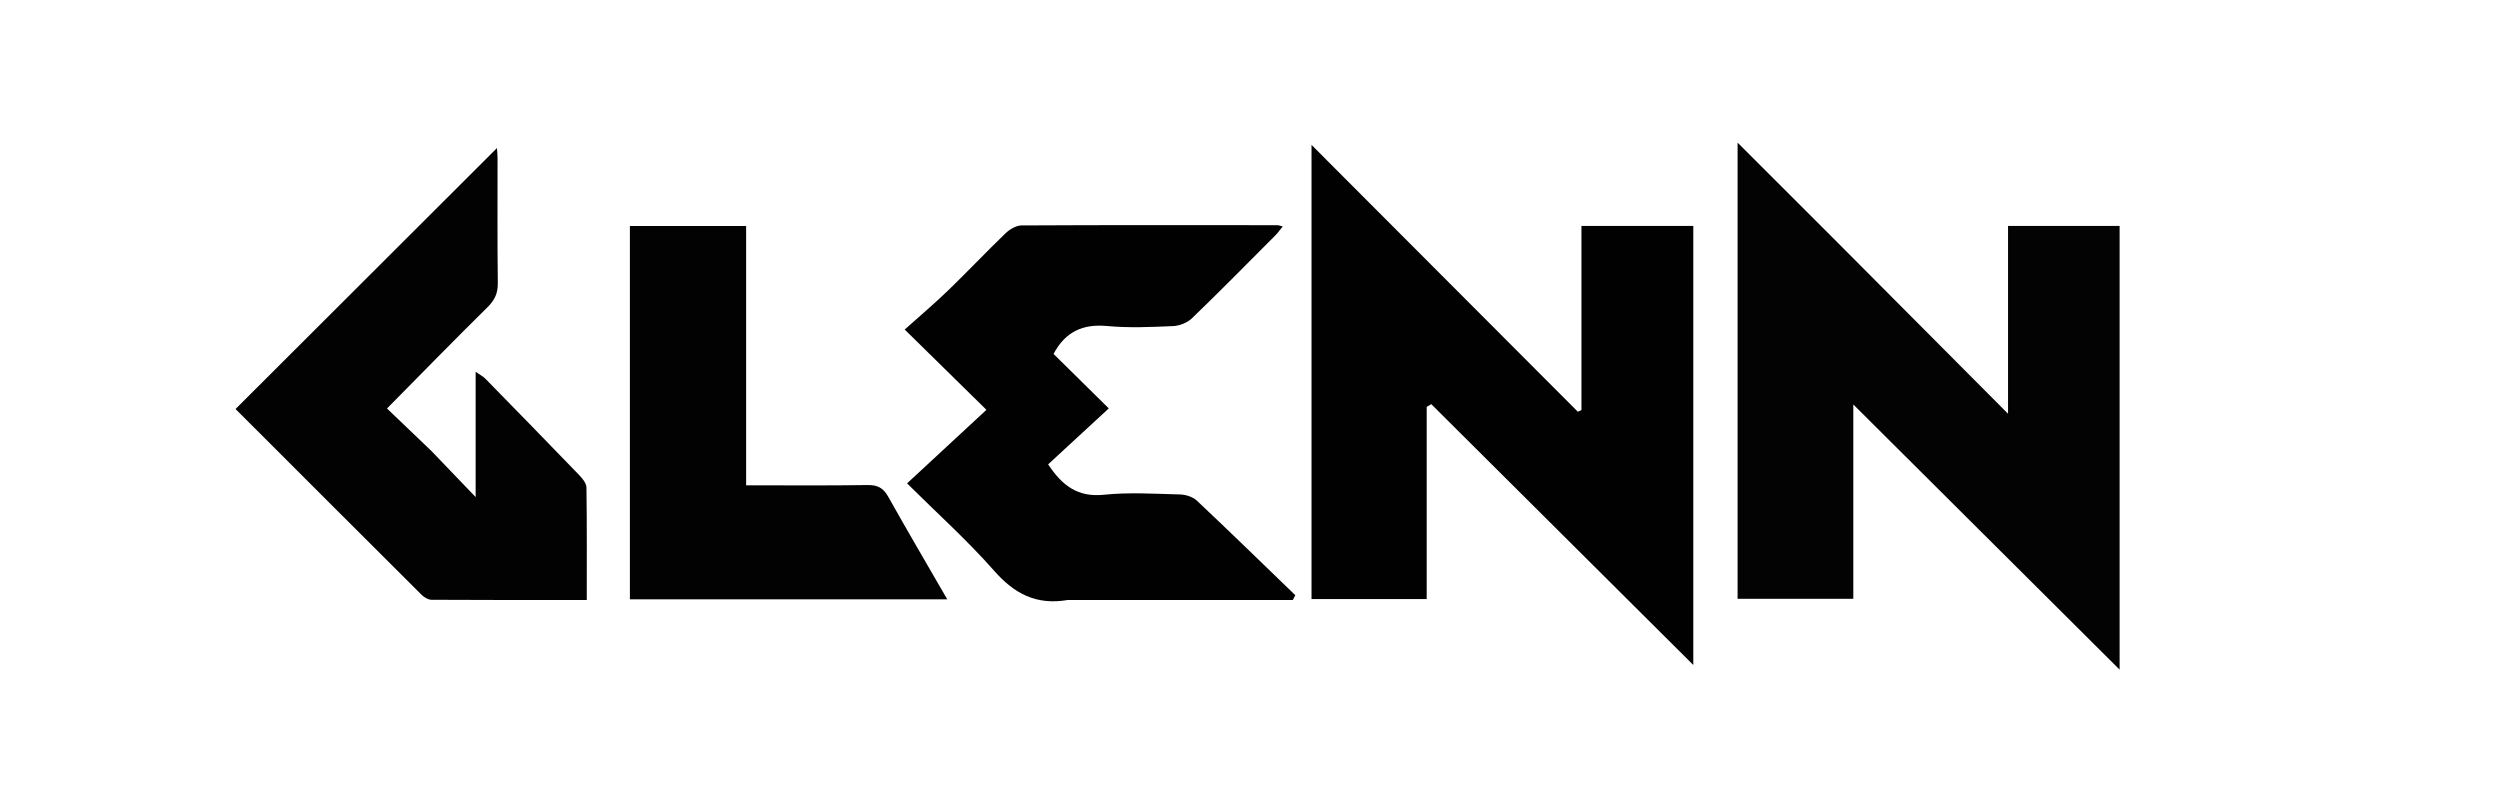
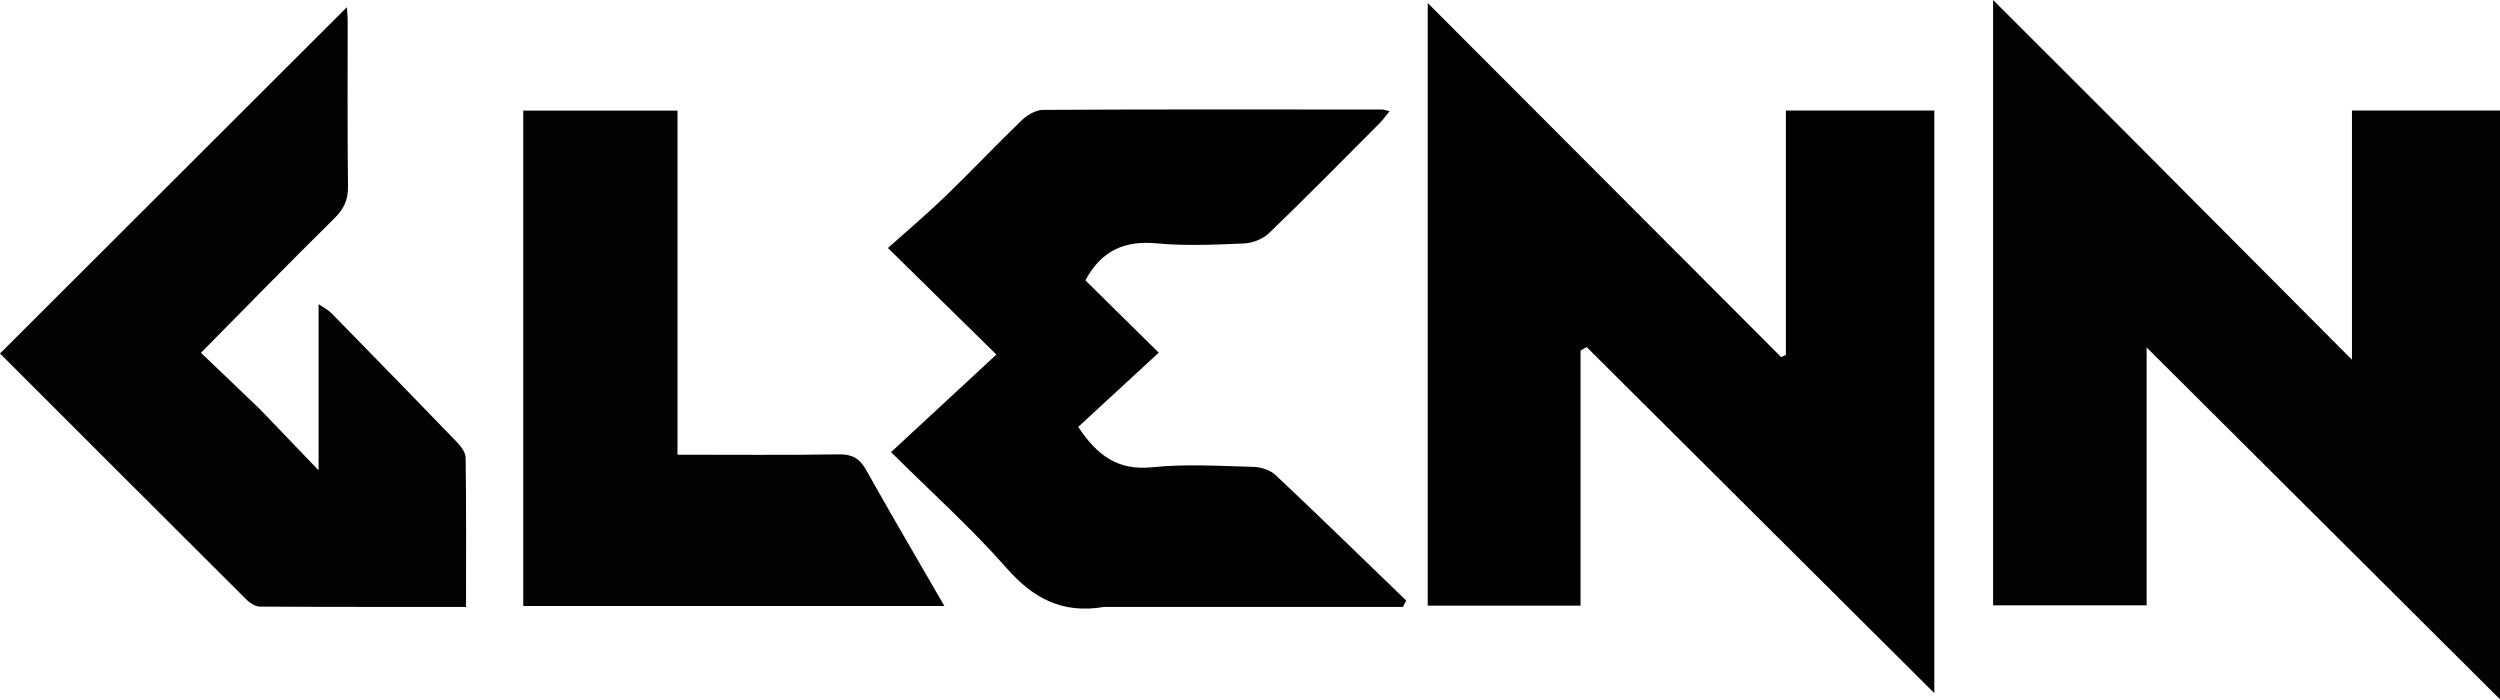
- <svg xmlns="http://www.w3.org/2000/svg" version="1.1" id="Layer_1" x="0px" y="0px" width="100%" viewBox="0 0 850 268" xml:space="preserve">
+ <svg xmlns="http://www.w3.org/2000/svg" version="1.1" id="Layer_1" x="0px" y="0px" width="100%" viewBox="80.084 48.492 640.584 179.187" xml:space="preserve">
  <path fill="#030303" opacity="1" stroke="none" d=" M623.157,80.843   C642.875,100.651 662.349,120.203 682.735,140.672   C682.735,118.556 682.735,97.835 682.735,76.818   C695.582,76.818 707.998,76.818 720.668,76.818   C720.668,127.06 720.668,177.092 720.668,227.679   C690.428,197.568 660.573,167.84 630.125,137.522   C630.125,160.013 630.125,181.6 630.125,203.595   C616.956,203.595 604.056,203.595 590.78,203.595   C590.78,152.413 590.78,101.042 590.78,48.492   C601.914,59.613 612.413,70.1 623.157,80.843  z" />
  <path fill="#010101" opacity="1" stroke="none" d=" M485.076,194.954   C485.076,198.089 485.076,200.731 485.076,203.682   C471.846,203.682 458.953,203.682 445.919,203.682   C445.919,152.257 445.919,100.928 445.919,49.267   C476.334,79.74 506.403,109.865 536.471,139.991   C536.878,139.801 537.284,139.611 537.691,139.421   C537.691,118.645 537.691,97.87 537.691,76.815   C550.711,76.815 563.095,76.815 575.721,76.815   C575.721,127.039 575.721,176.98 575.721,226.091   C546.329,196.835 516.481,167.123 486.632,137.412   C486.114,137.721 485.595,138.029 485.076,138.338   C485.076,157.045 485.076,175.753 485.076,194.954  z" />
  <path fill="#010101" opacity="1" stroke="none" d=" M363.008,204.001   C352.216,205.838 344.804,201.789 337.965,194.016   C328.972,183.795 318.769,174.639 308.401,164.345   C317.483,155.93 326.311,147.752 335.388,139.342   C325.687,129.811 317.279,121.55 307.603,112.043   C312.861,107.328 317.775,103.18 322.388,98.722   C328.973,92.359 335.26,85.686 341.86,79.339   C343.273,77.98 345.474,76.659 347.319,76.648   C376.296,76.487 405.273,76.542 434.251,76.563   C434.714,76.563 435.178,76.762 436.141,76.984   C435.182,78.154 434.479,79.172 433.62,80.034   C424.216,89.465 414.871,98.958 405.284,108.2   C403.715,109.713 401.082,110.775 398.89,110.87   C391.41,111.194 383.857,111.536 376.426,110.849   C368.23,110.092 362.288,112.685 358.203,120.33   C364.02,126.068 370.14,132.105 376.985,138.858   C369.871,145.421 363.045,151.718 356.37,157.876   C361.225,165.248 366.565,169.121 375.294,168.215   C383.862,167.326 392.597,167.896 401.251,168.118   C403.187,168.168 405.566,168.932 406.936,170.221   C418.201,180.826 429.277,191.633 440.41,202.378   C440.124,202.919 439.839,203.46 439.554,204.001   C414.204,204.001 388.855,204.001 363.008,204.001  z" />
  <path fill="#020202" opacity="1" stroke="none" d=" M146.675,153.325   C151.511,158.356 156.094,163.138 161.717,169.004   C161.717,154.027 161.717,140.68 161.717,126.412   C163.315,127.523 164.274,127.99 164.977,128.708   C175.691,139.653 186.396,150.607 197.026,161.635   C198.108,162.759 199.373,164.357 199.393,165.752   C199.576,178.371 199.5,190.994 199.5,204.001   C181.612,204.001 164.161,204.033 146.711,203.927   C145.577,203.92 144.208,203.093 143.353,202.242   C122.12,181.107 100.941,159.917 80.084,139.067   C109.853,109.351 139.456,79.8 168.961,50.347   C169.003,51.009 169.166,52.407 169.167,53.806   C169.186,67.961 169.072,82.118 169.255,96.271   C169.301,99.742 168.174,102.068 165.722,104.484   C154.467,115.575 143.437,126.894 131.578,138.887   C136.433,143.527 141.428,148.302 146.675,153.325  z" />
  <path fill="#020202" opacity="1" stroke="none" d=" M214.163,87.056   C214.163,83.424 214.163,80.282 214.163,76.83   C227.389,76.83 240.294,76.83 253.683,76.83   C253.683,106.188 253.683,135.379 253.683,165.003   C267.771,165.003 281.383,165.128 294.99,164.915   C298.415,164.861 300.341,165.921 302.004,168.891   C308.47,180.437 315.18,191.846 322.065,203.769   C285.858,203.769 250.323,203.769 214.163,203.769   C214.163,164.996 214.163,126.271 214.163,87.056  z" />
</svg>
